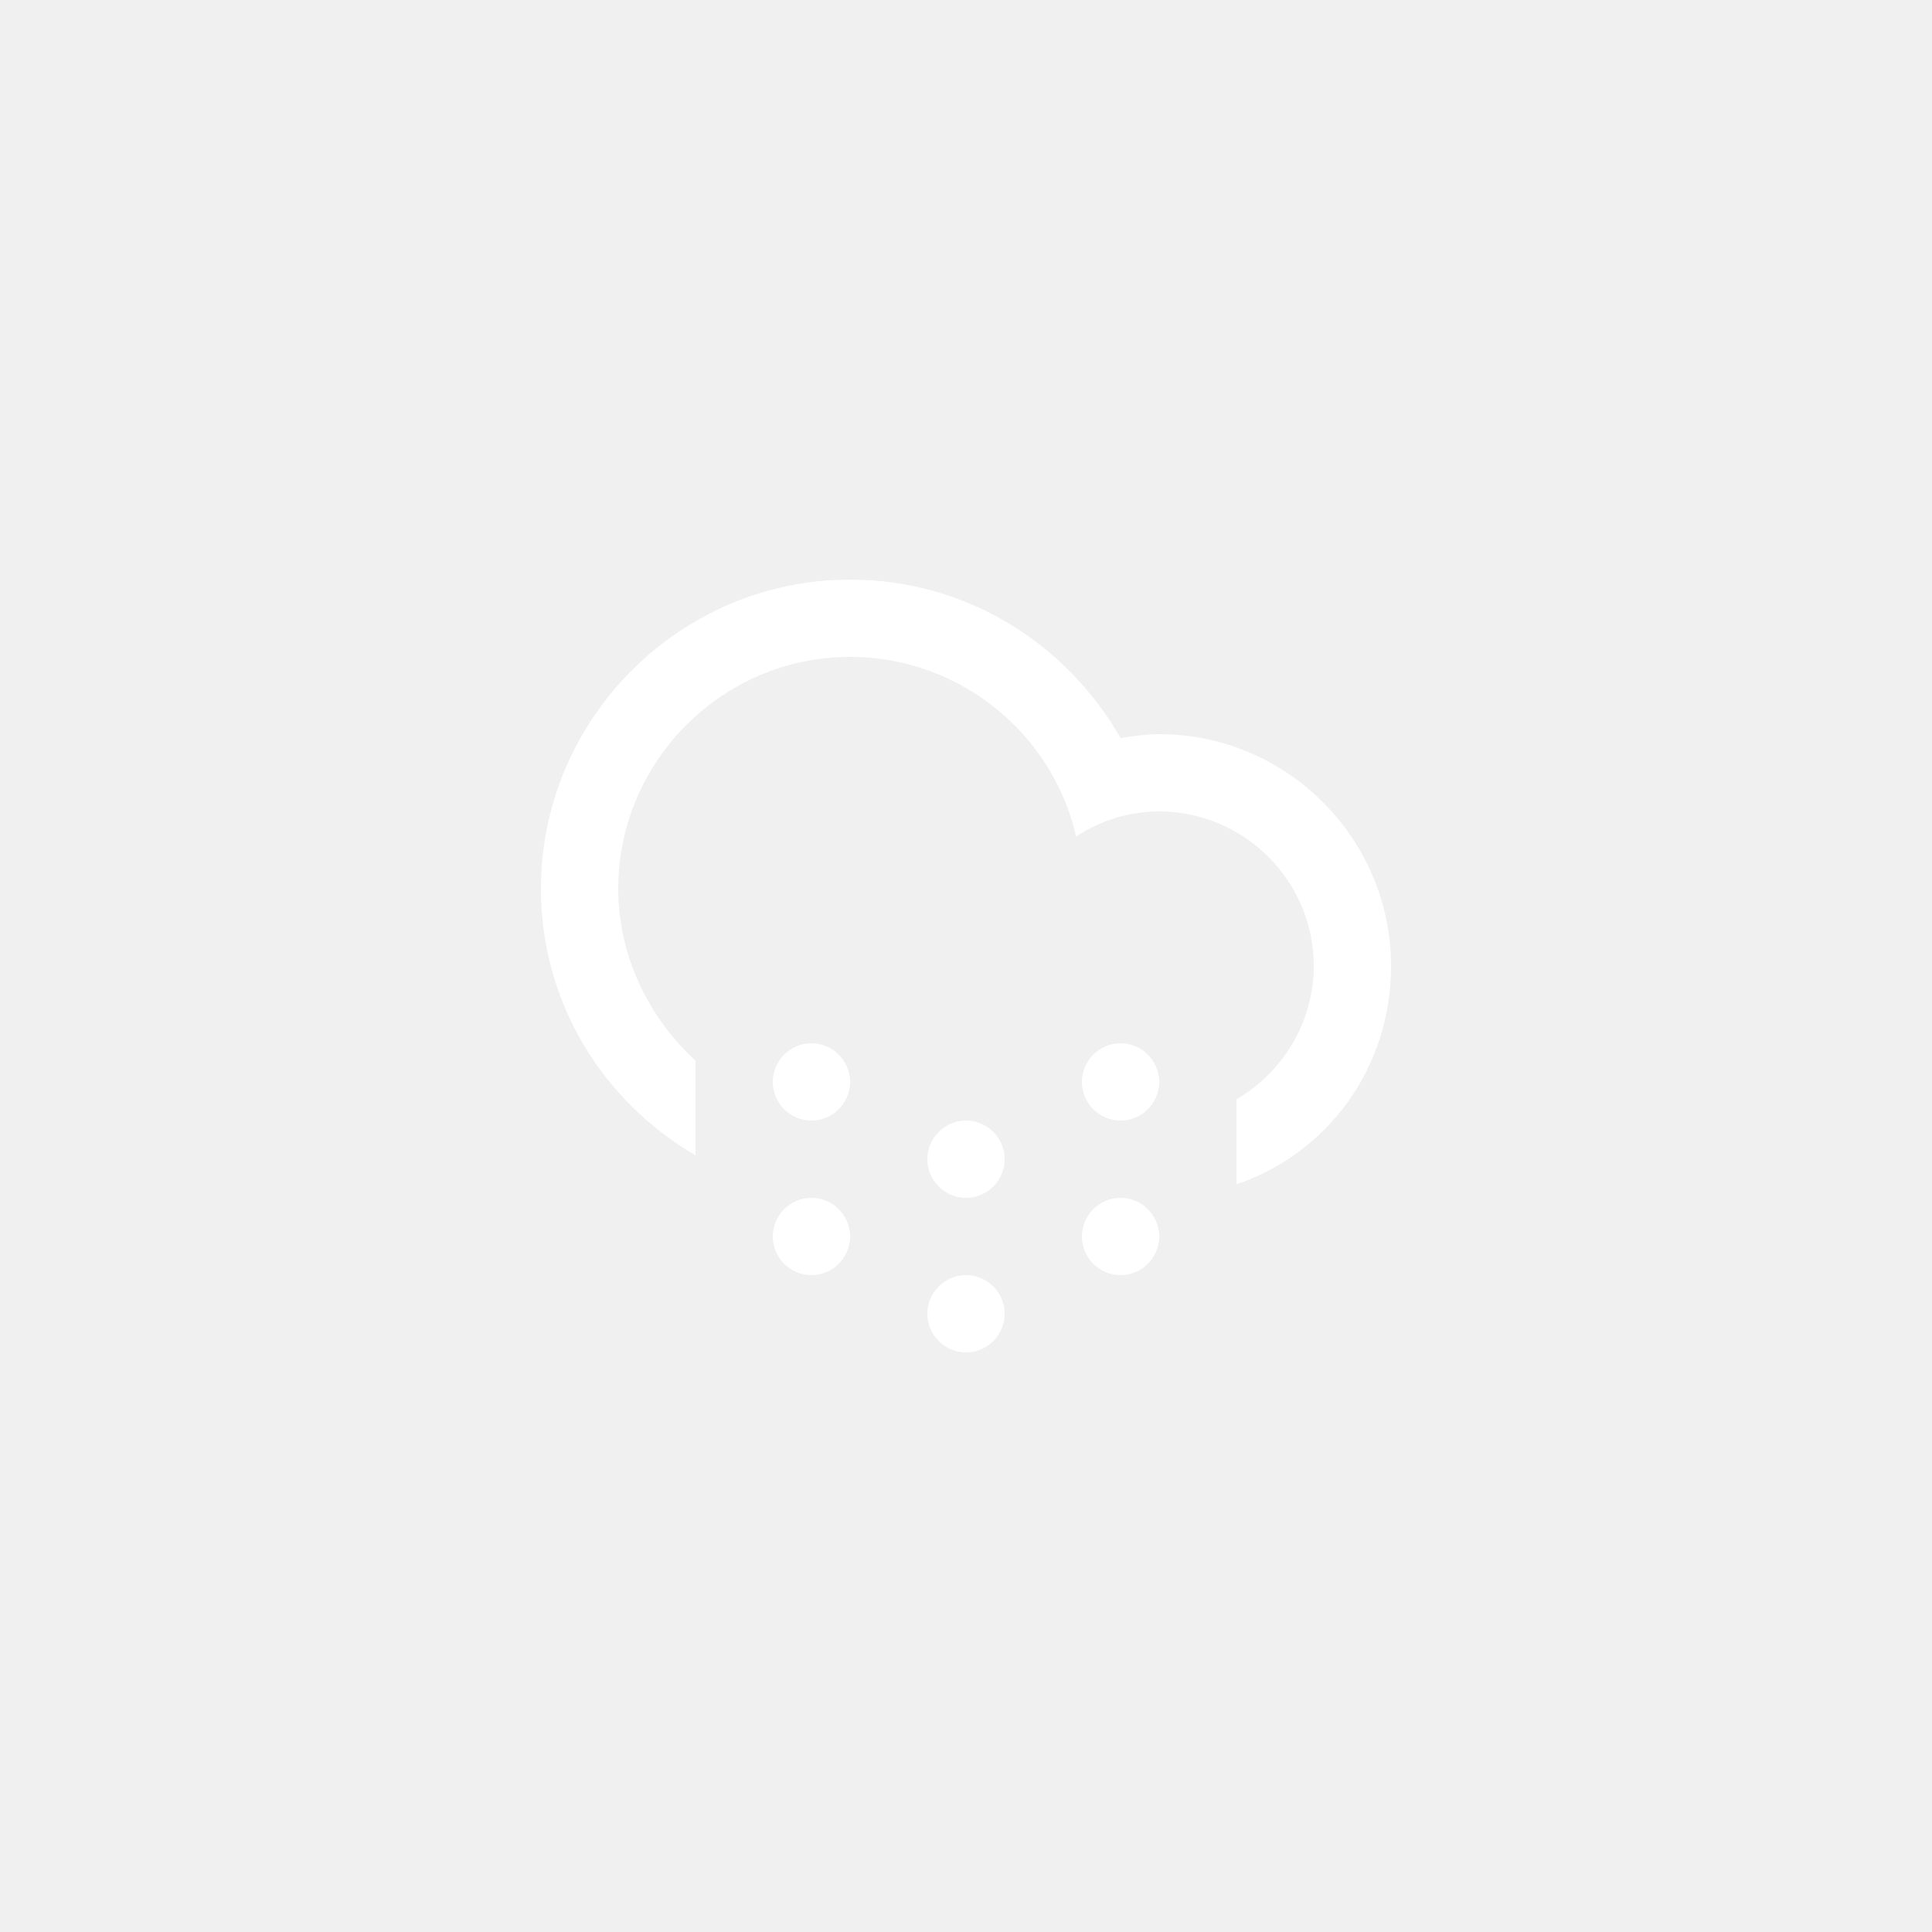
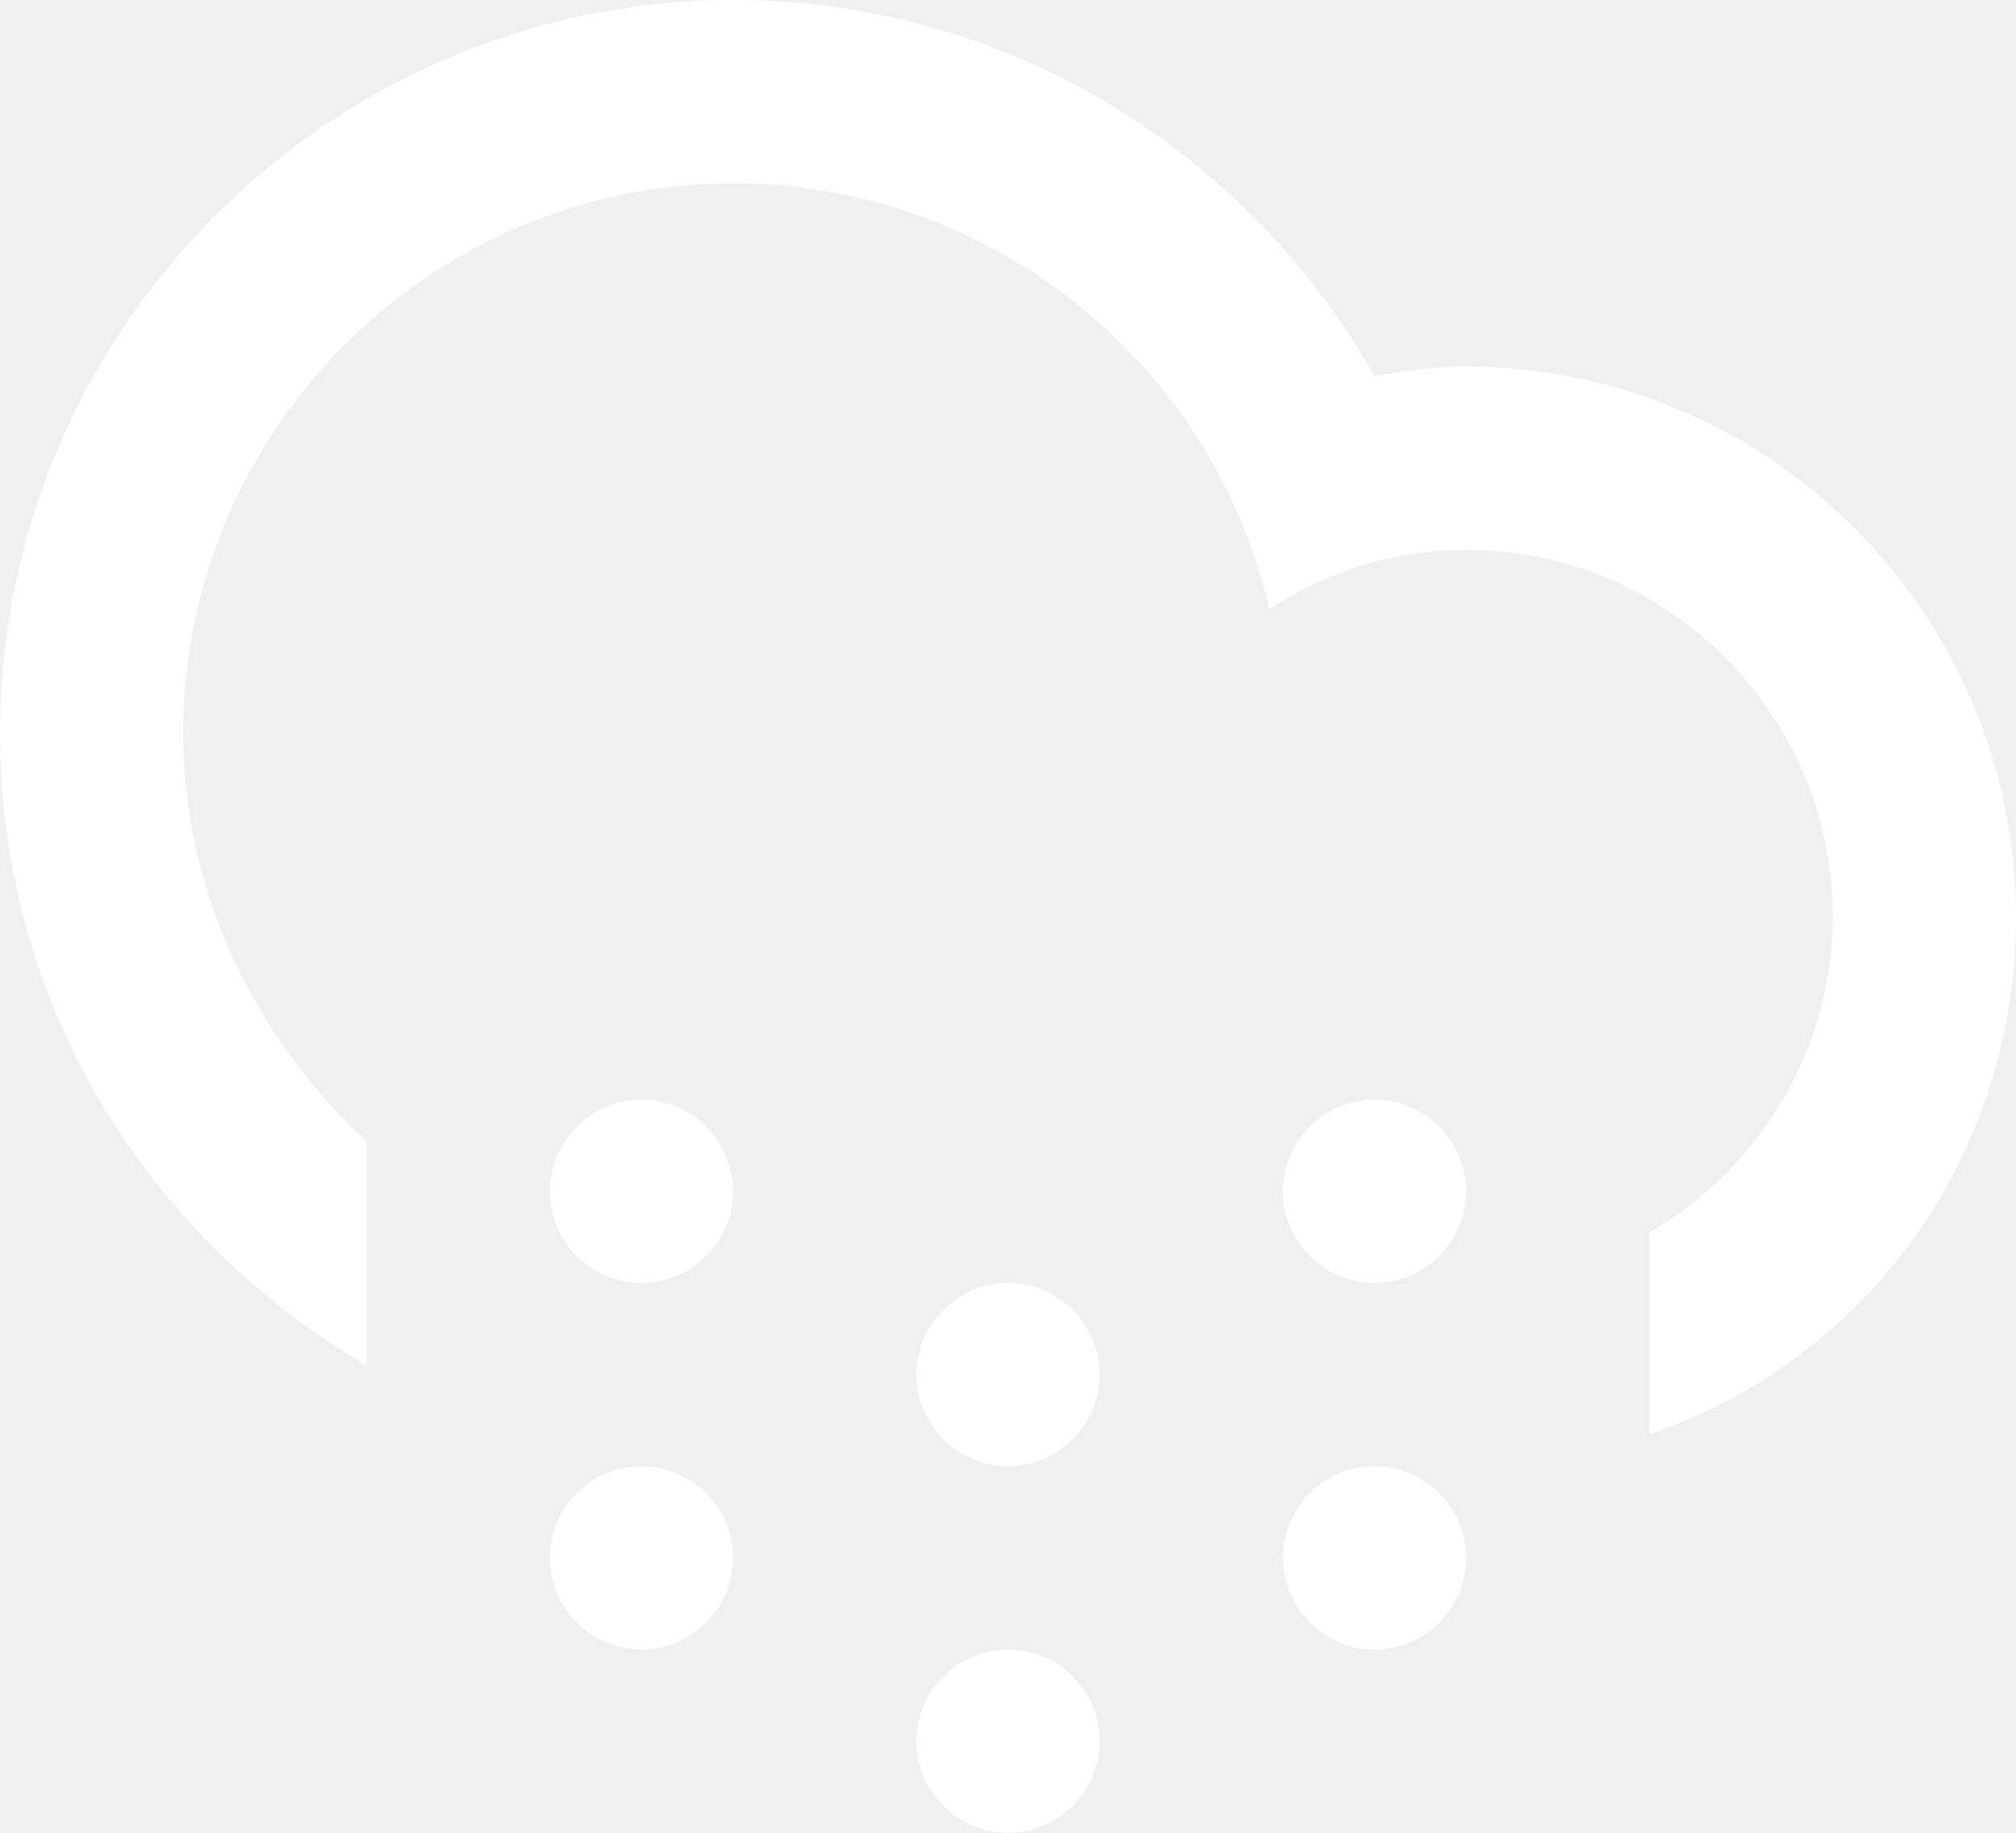
- <svg xmlns="http://www.w3.org/2000/svg" version="1.1" id="Layer_1" x="0px" y="0px" viewBox="-255 347 100 100" style="enable-background:new -255 347 100 100;" xml:space="preserve">
-   <style type="text/css">
- 	.st0{fill:#FFFFFF;}
- </style>
-   <g>
-     <path class="st0" d="M-191,408.3v-4.4c2.4-1.4,4-4,4-6.9c0-4.4-3.6-8-8-8c-1.6,0-3.1,0.5-4.3,1.3c-1.2-5.3-6-9.3-11.7-9.3   c-6.6,0-12,5.4-12,12c0,3.5,1.6,6.7,4,8.9v4.9c-4.8-2.8-8-7.9-8-13.8c0-8.8,7.2-16,16-16c6,0,11.2,3.3,14,8.2   c0.7-0.1,1.3-0.2,2-0.2c6.6,0,12,5.4,12,12C-183,402.3-186.3,406.7-191,408.3z M-213,401c1.1,0,2,0.9,2,2s-0.9,2-2,2s-2-0.9-2-2   S-214.1,401-213,401z M-213,409c1.1,0,2,0.9,2,2s-0.9,2-2,2s-2-0.9-2-2S-214.1,409-213,409z M-205,405c1.1,0,2,0.9,2,2s-0.9,2-2,2   s-2-0.9-2-2S-206.1,405-205,405z M-205,413c1.1,0,2,0.9,2,2s-0.9,2-2,2s-2-0.9-2-2S-206.1,413-205,413z M-197,401c1.1,0,2,0.9,2,2   s-0.9,2-2,2s-2-0.9-2-2S-198.1,401-197,401z M-197,409c1.1,0,2,0.9,2,2s-0.9,2-2,2s-2-0.9-2-2S-198.1,409-197,409z" />
-   </g>
+ <svg xmlns="http://www.w3.org/2000/svg" viewBox="0 0 44 40">
+   <path d="M36 31.3v-4.4c2.4-1.4 4-4 4-6.9 0-4.4-3.6-8-8-8-1.6 0-3.1.5-4.3 1.3C26.5 8 21.7 4 16 4 9.4 4 4 9.4 4 16c0 3.5 1.6 6.7 4 8.9v4.9C3.2 27 0 21.9 0 16 0 7.2 7.2 0 16 0c6 0 11.2 3.3 14 8.2.7-.1 1.3-.2 2-.2 6.6 0 12 5.4 12 12 0 5.3-3.3 9.7-8 11.3zM14 24c1.1 0 2 .9 2 2s-.9 2-2 2-2-.9-2-2 .9-2 2-2zm0 8c1.1 0 2 .9 2 2s-.9 2-2 2-2-.9-2-2 .9-2 2-2zm8-4c1.1 0 2 .9 2 2s-.9 2-2 2-2-.9-2-2 .9-2 2-2zm0 8c1.1 0 2 .9 2 2s-.9 2-2 2-2-.9-2-2 .9-2 2-2zm8-12c1.1 0 2 .9 2 2s-.9 2-2 2-2-.9-2-2 .9-2 2-2zm0 8c1.1 0 2 .9 2 2s-.9 2-2 2-2-.9-2-2 .9-2 2-2z" fill="#fff" />
</svg>
